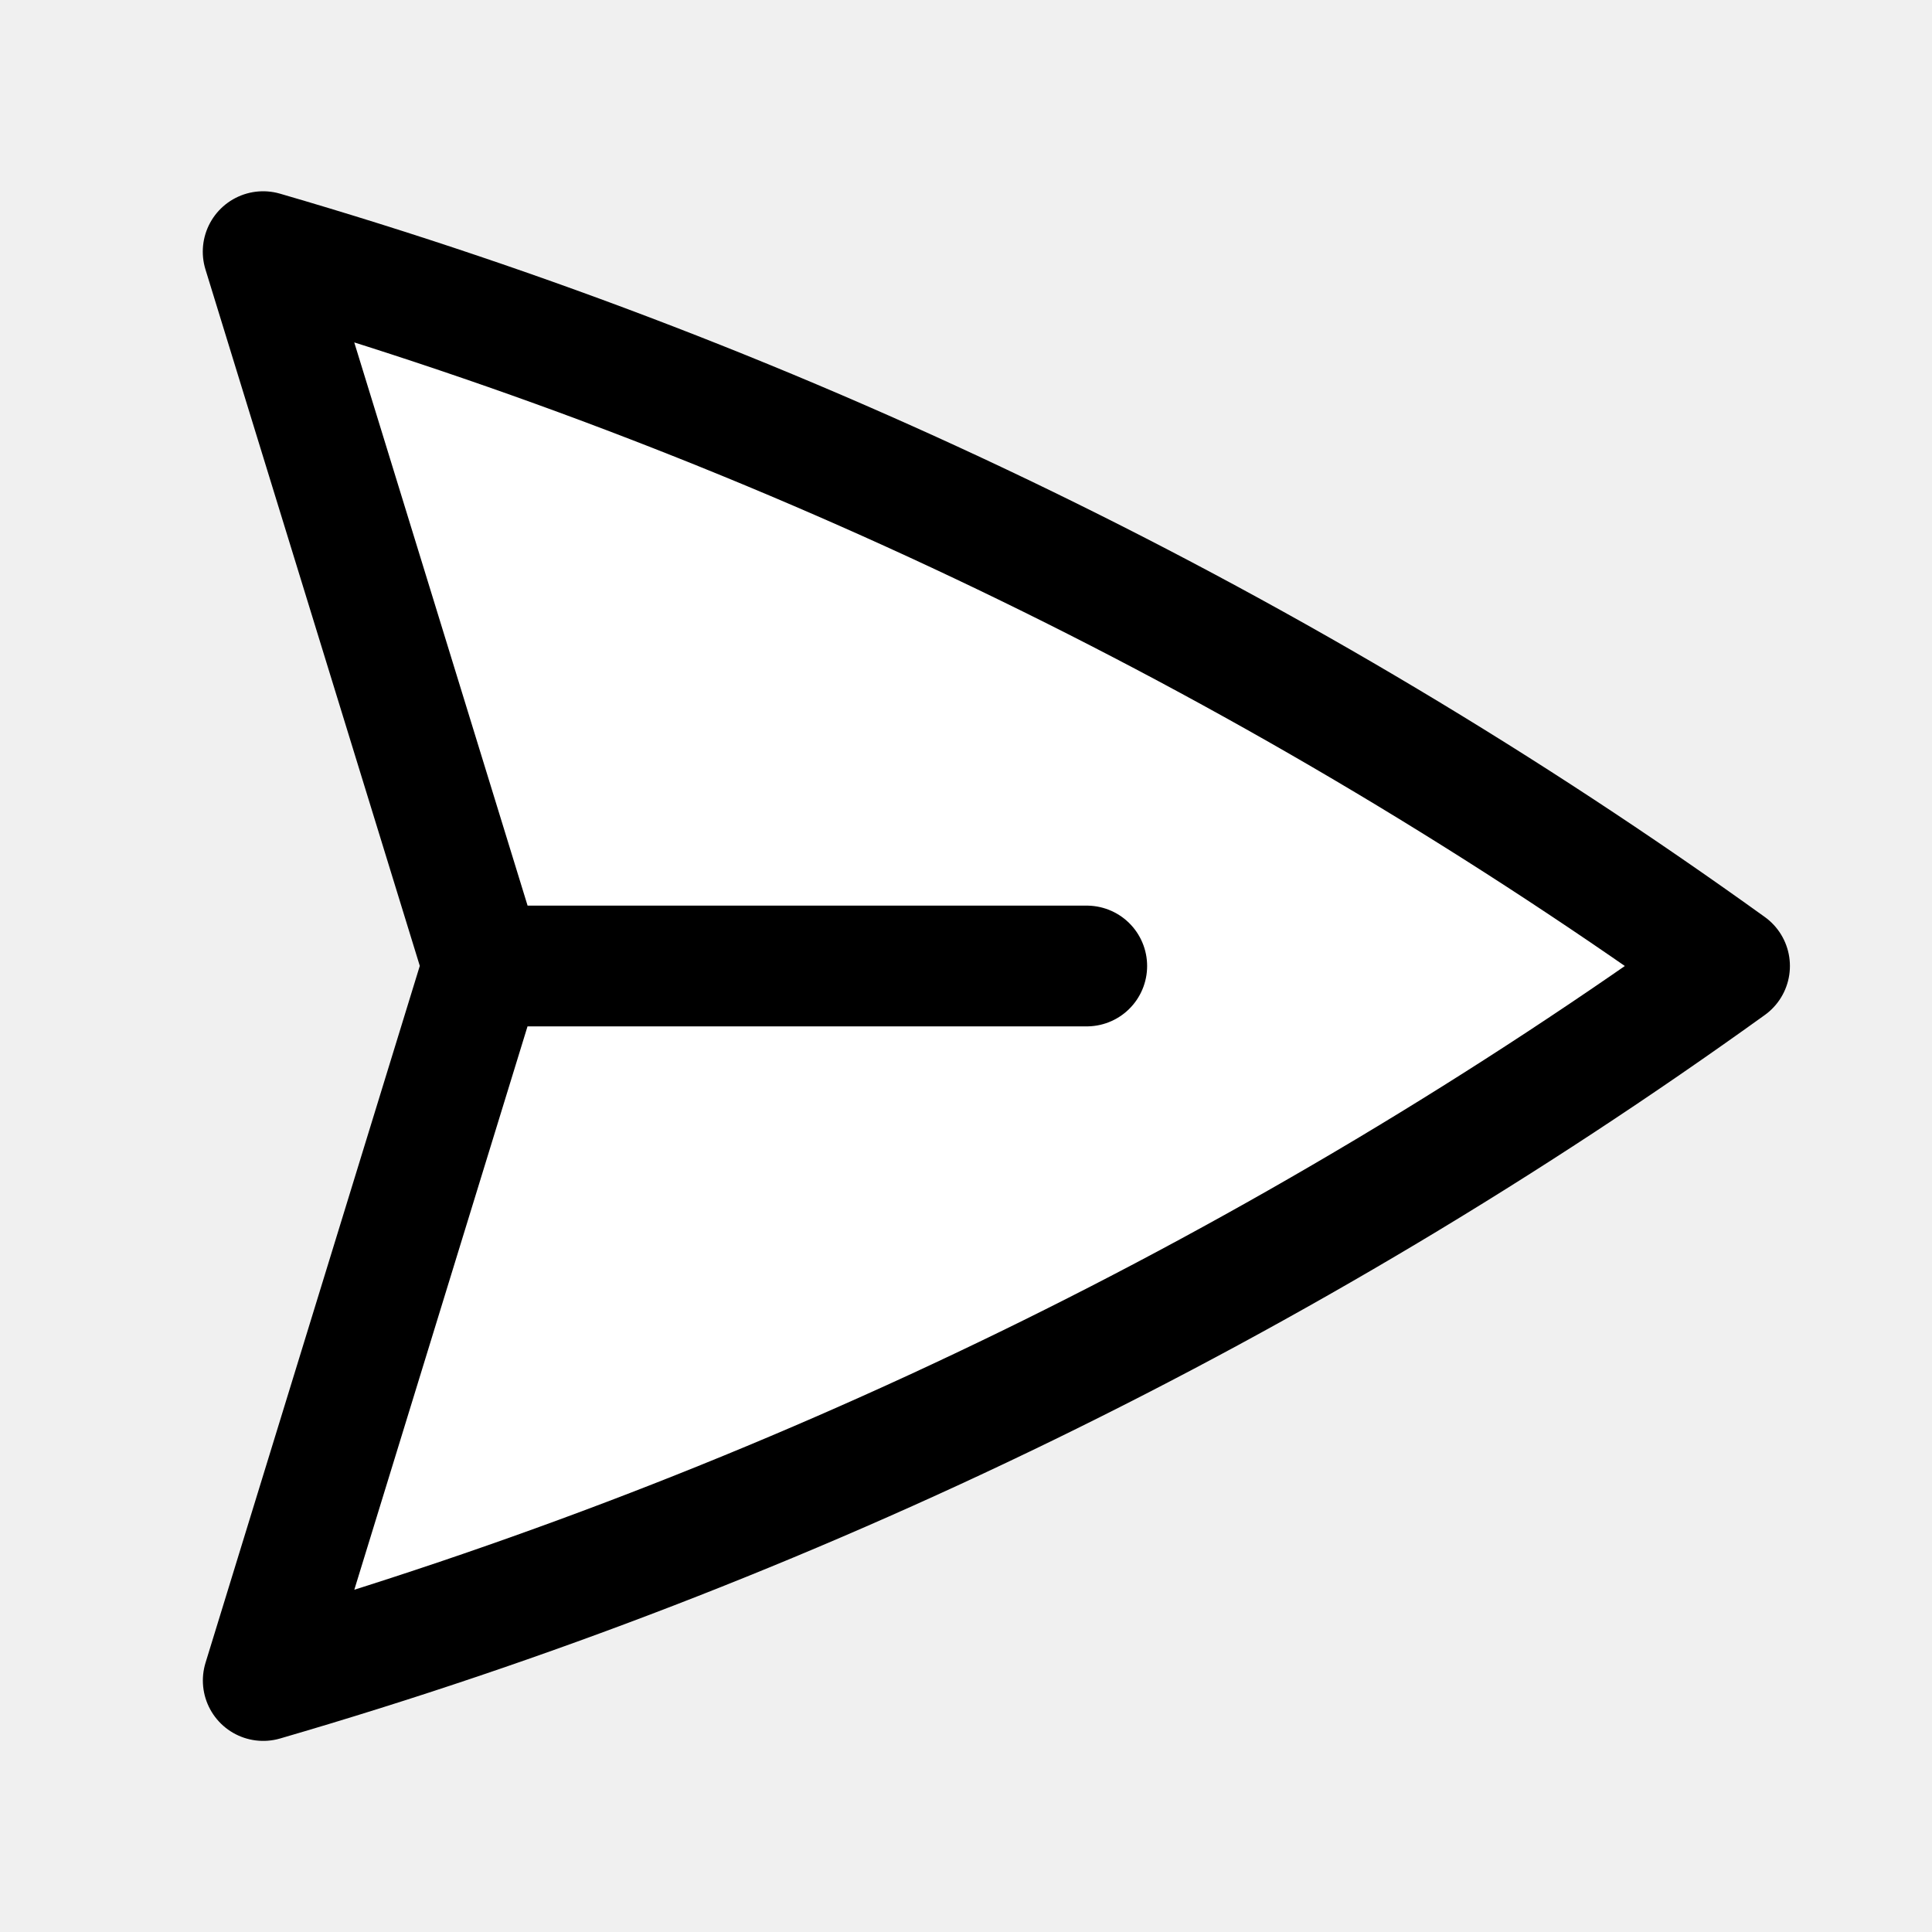
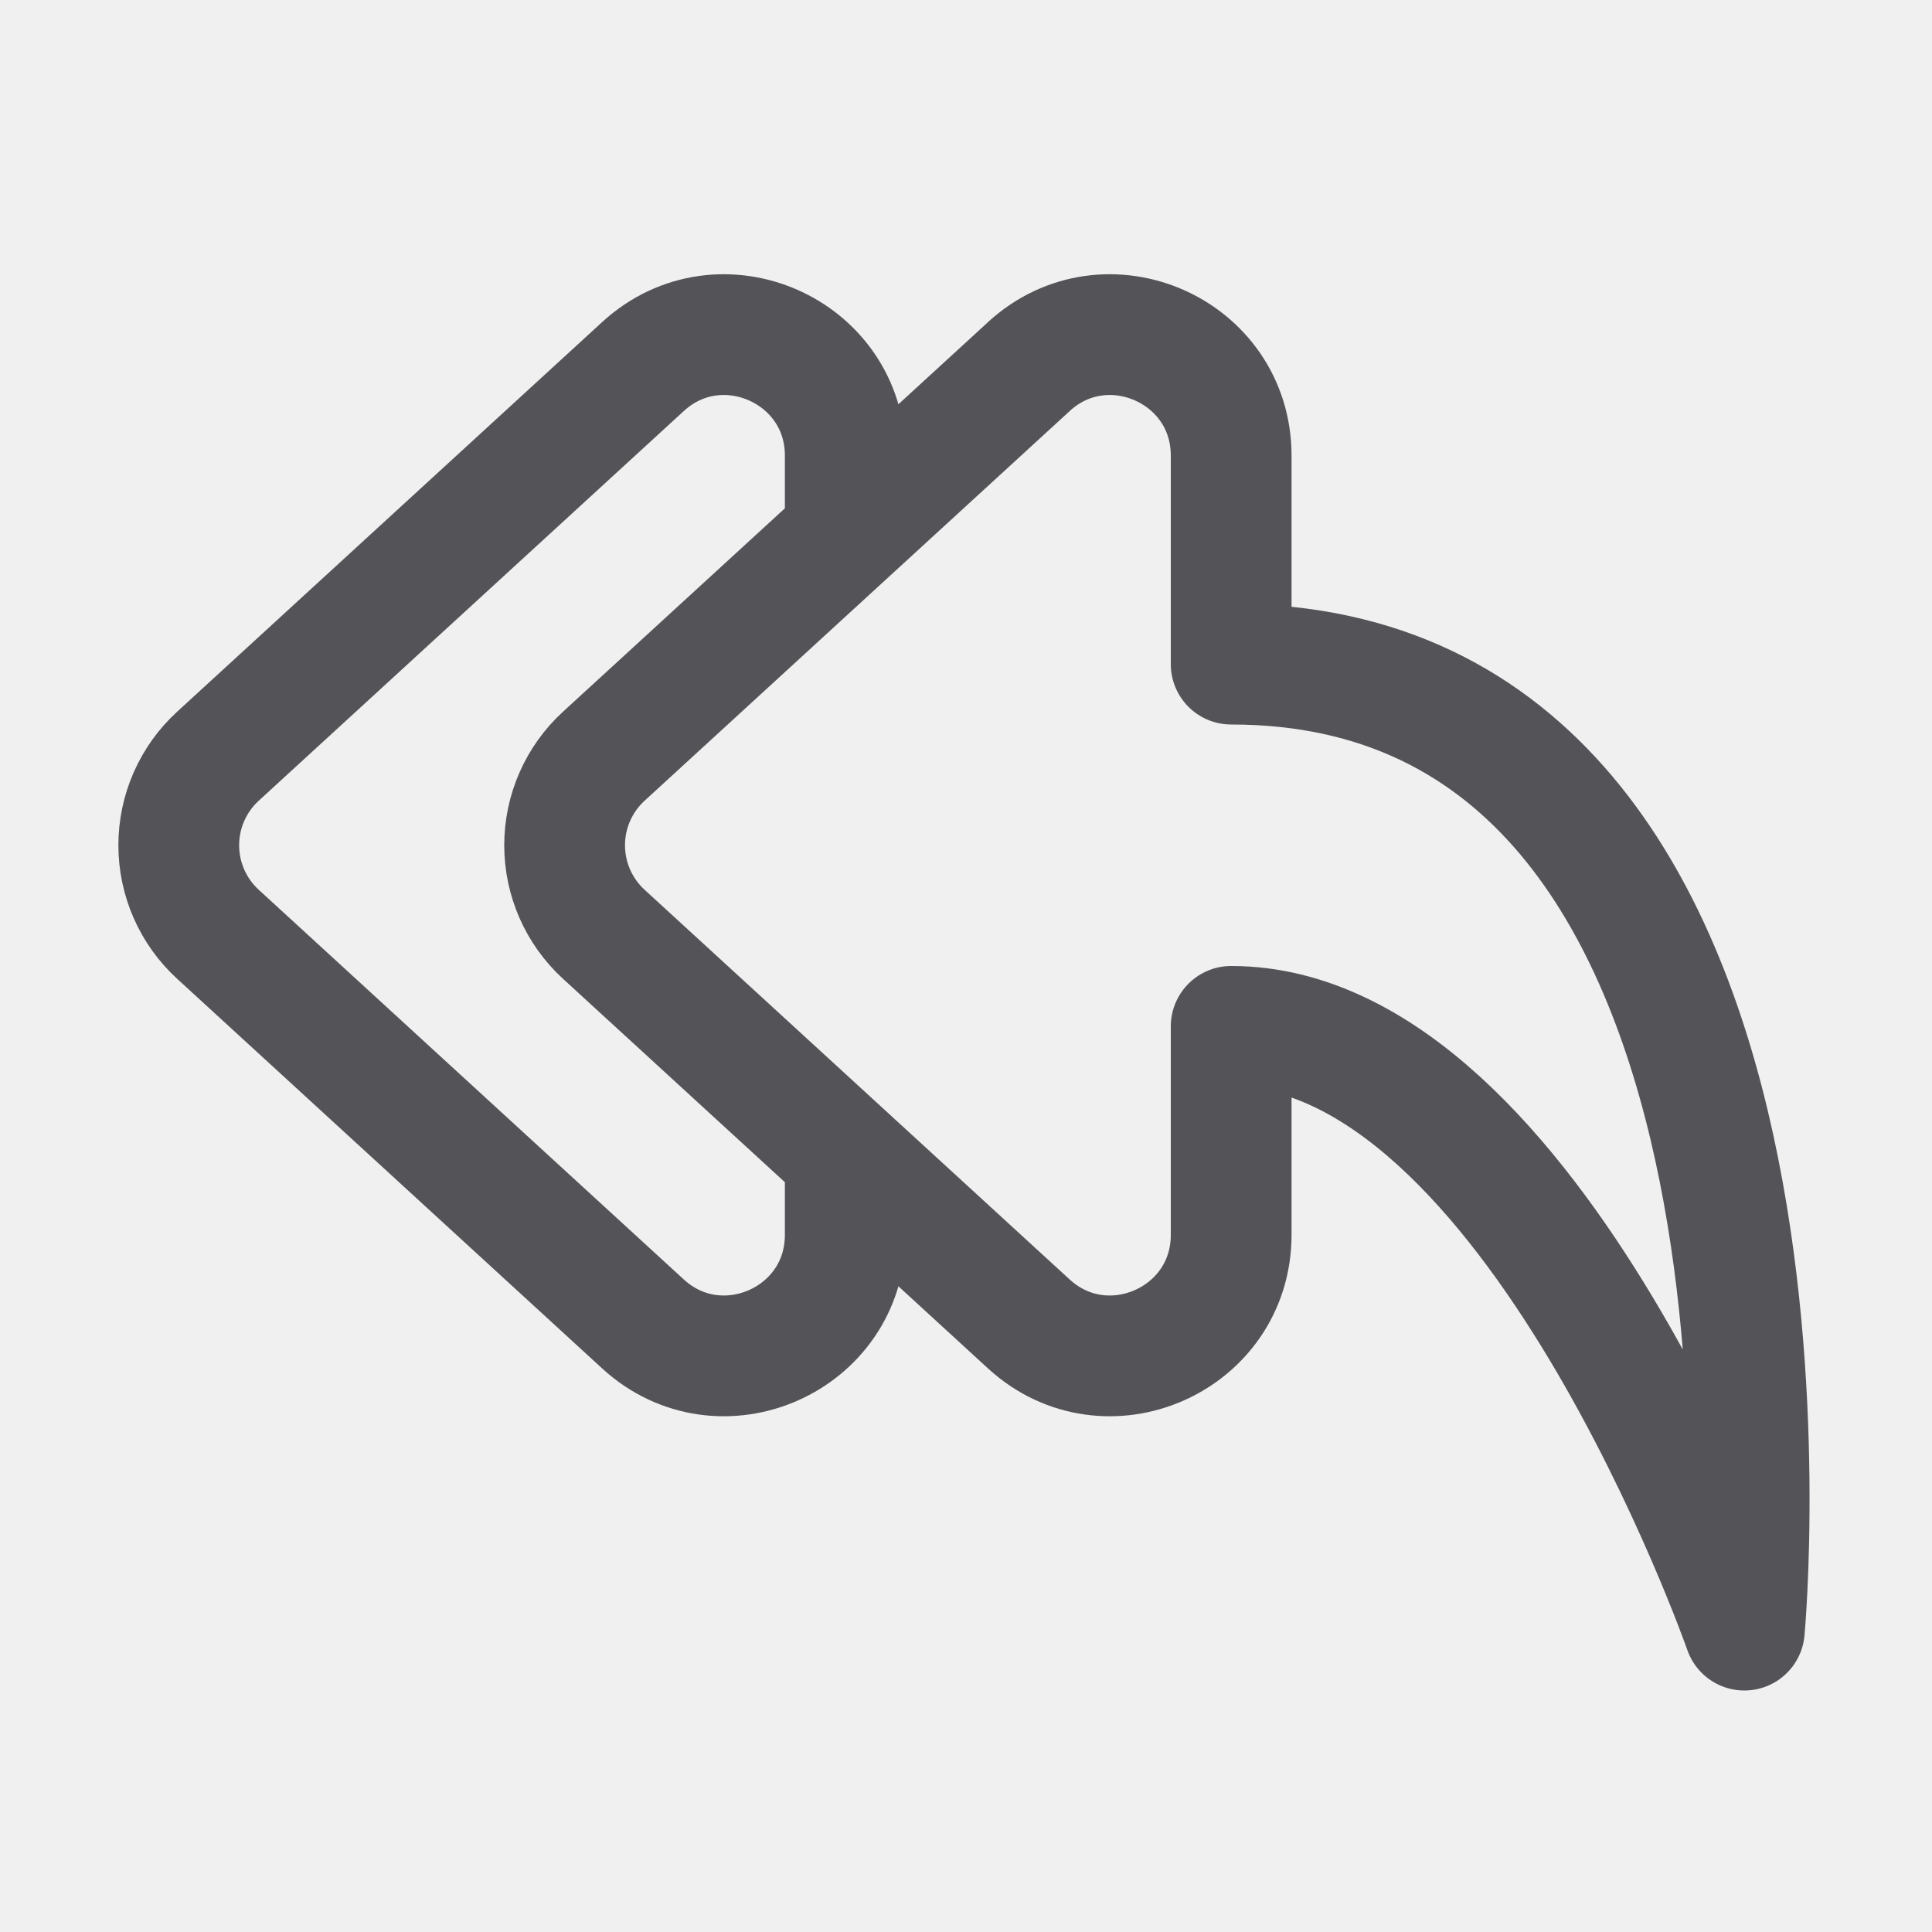
- <svg xmlns="http://www.w3.org/2000/svg" fill="#ffffff" viewBox="0 0 24 24" stroke-width="1.5" stroke="currentColor" class="w-6 h-6">
-   <path stroke-linecap="round" stroke-linejoin="round" d="M6 12L3.269 3.126A59.768 59.768 0 0121.485 12 59.77 59.77 0 013.27 20.876L5.999 12zm0 0h7.5" />
+ <svg xmlns="http://www.w3.org/2000/svg" width="800px" height="800px" viewBox="0 0 32 32" fill="none">
+   <path stroke="#535358" stroke-linecap="round" stroke-linejoin="round" stroke-width="2" d="M14 19.141v1.313c0 1.74-2.069 2.65-3.351 1.474l-7.04-6.454a2 2 0 010-2.948l7.04-6.454C11.93 4.896 14 5.806 14 7.546V8.86m3.04-2.787L10 12.526a2 2 0 000 2.948l7.04 6.454c1.283 1.176 3.352.266 3.352-1.475V17c5 0 8.5 10 8.5 10s1.5-16-8.5-16V7.546c0-1.74-2.069-2.65-3.352-1.474z" />
</svg>
